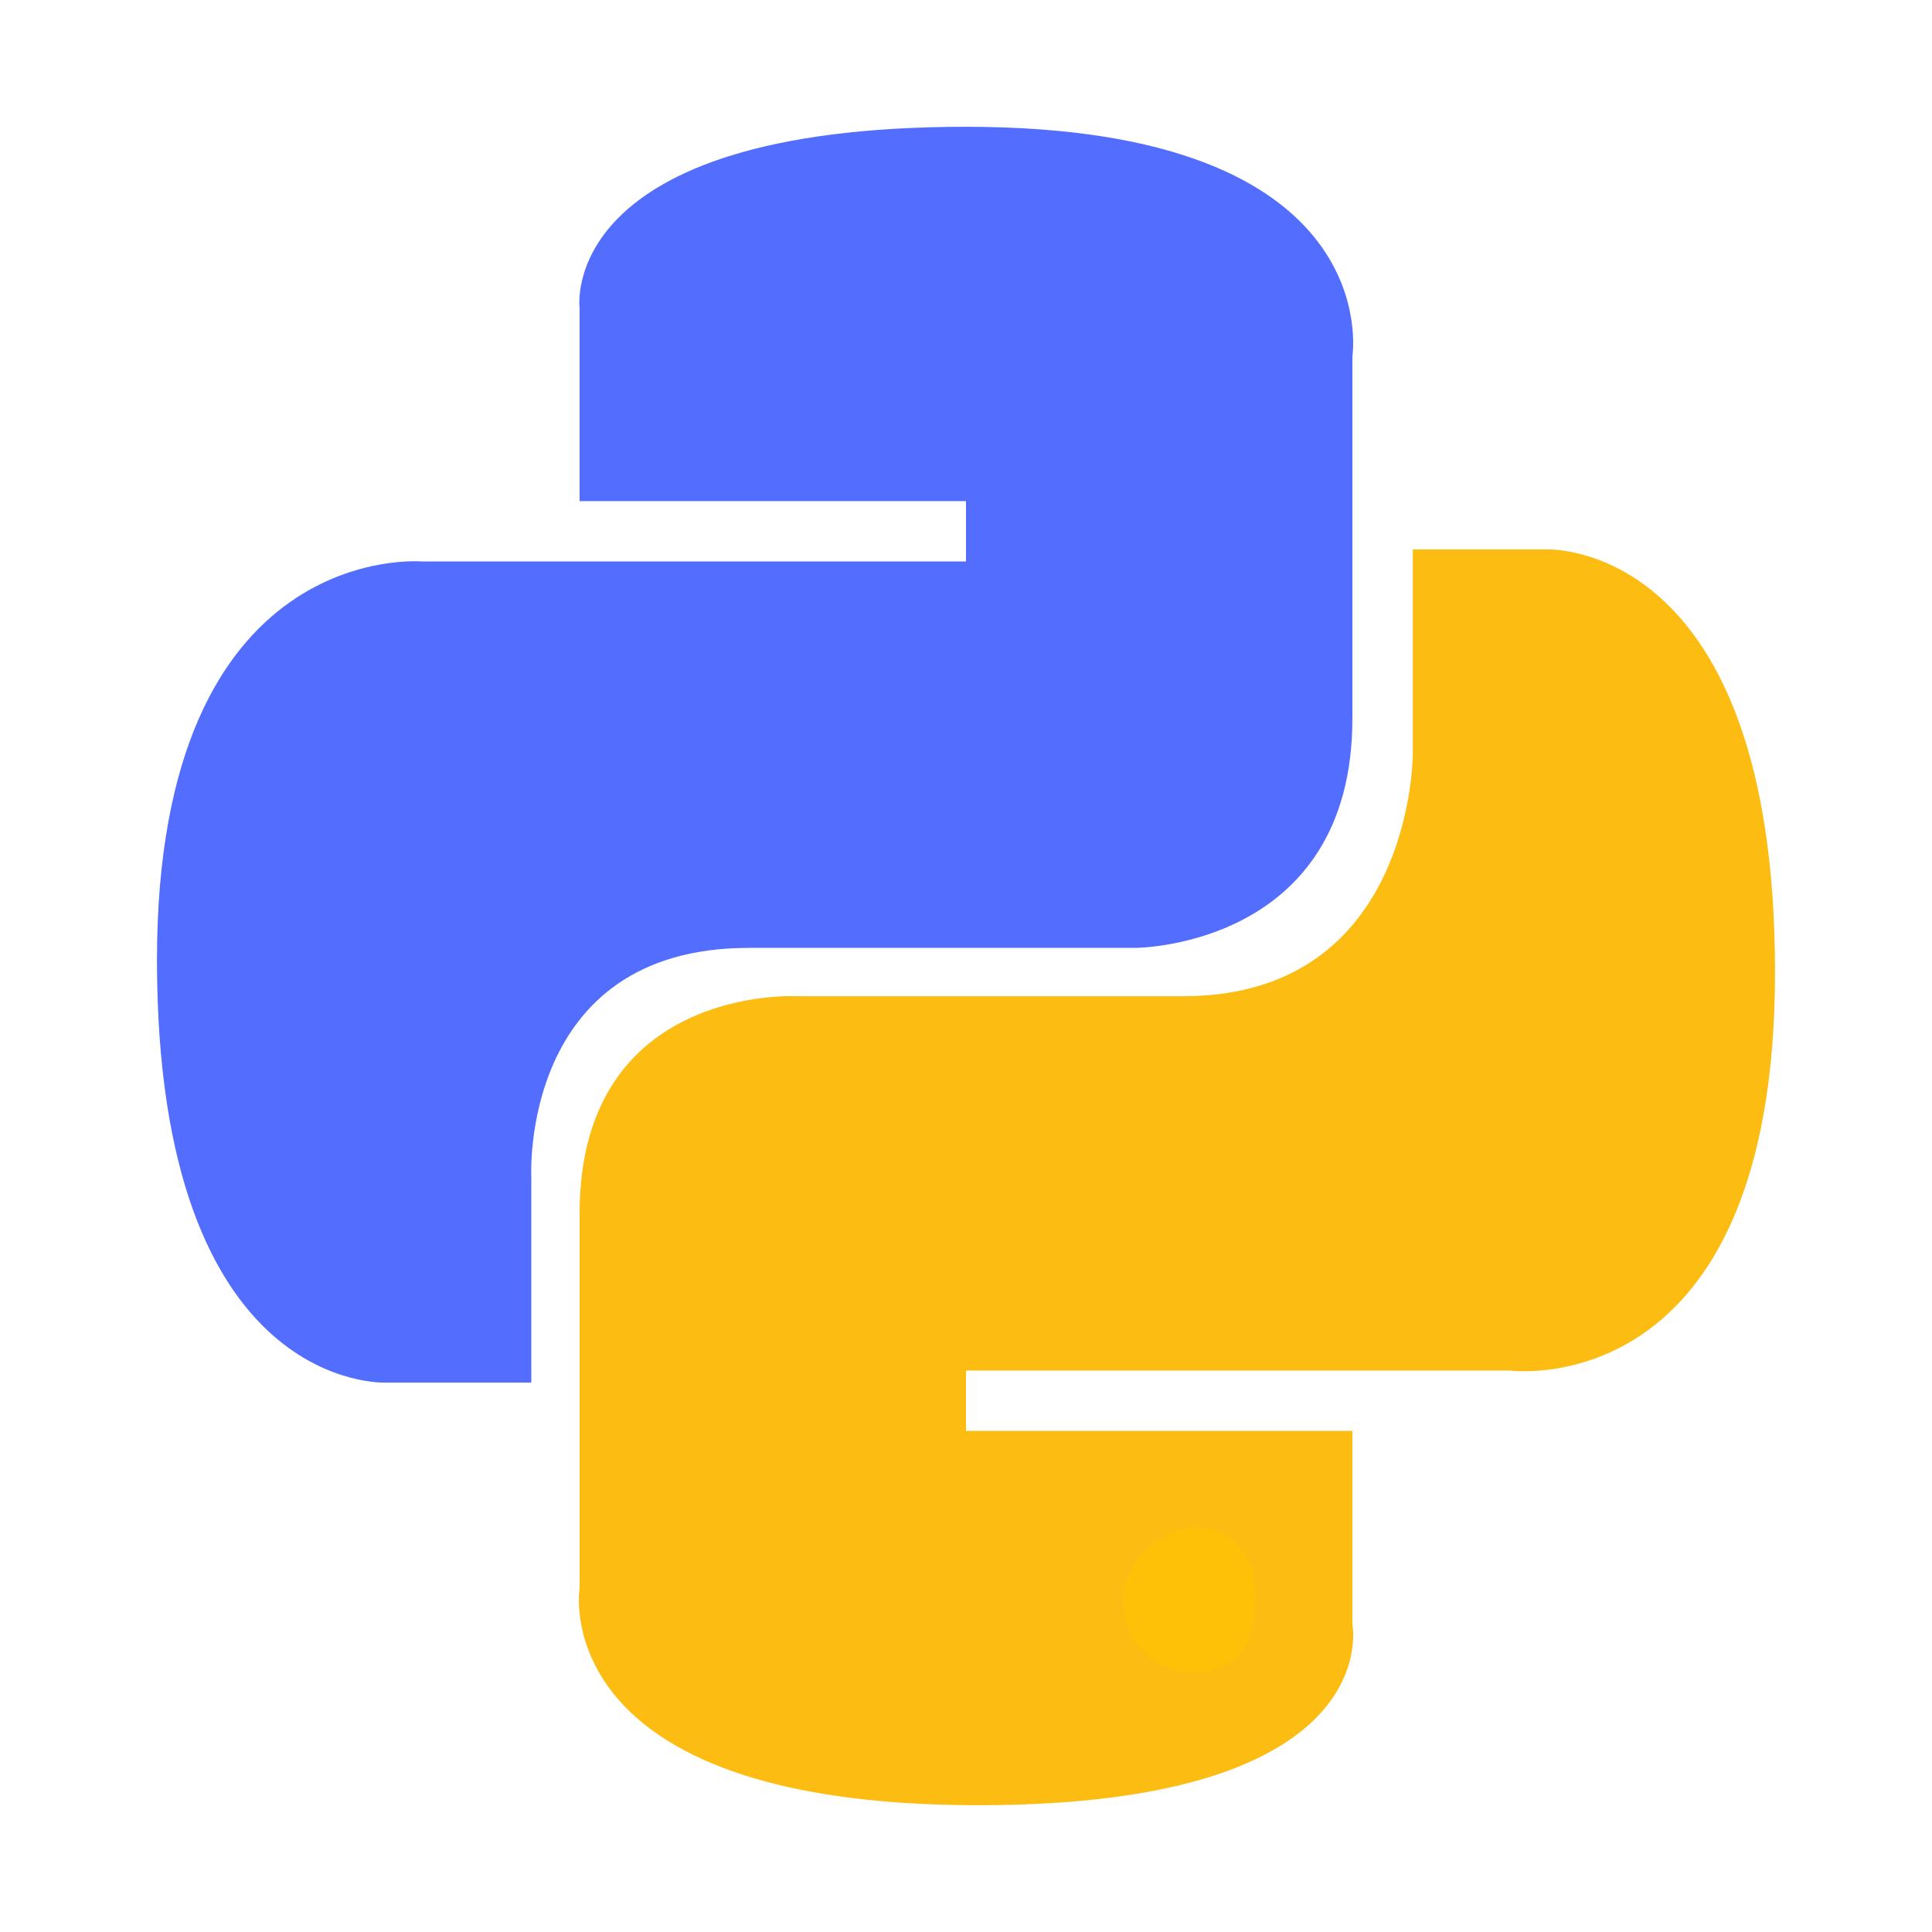
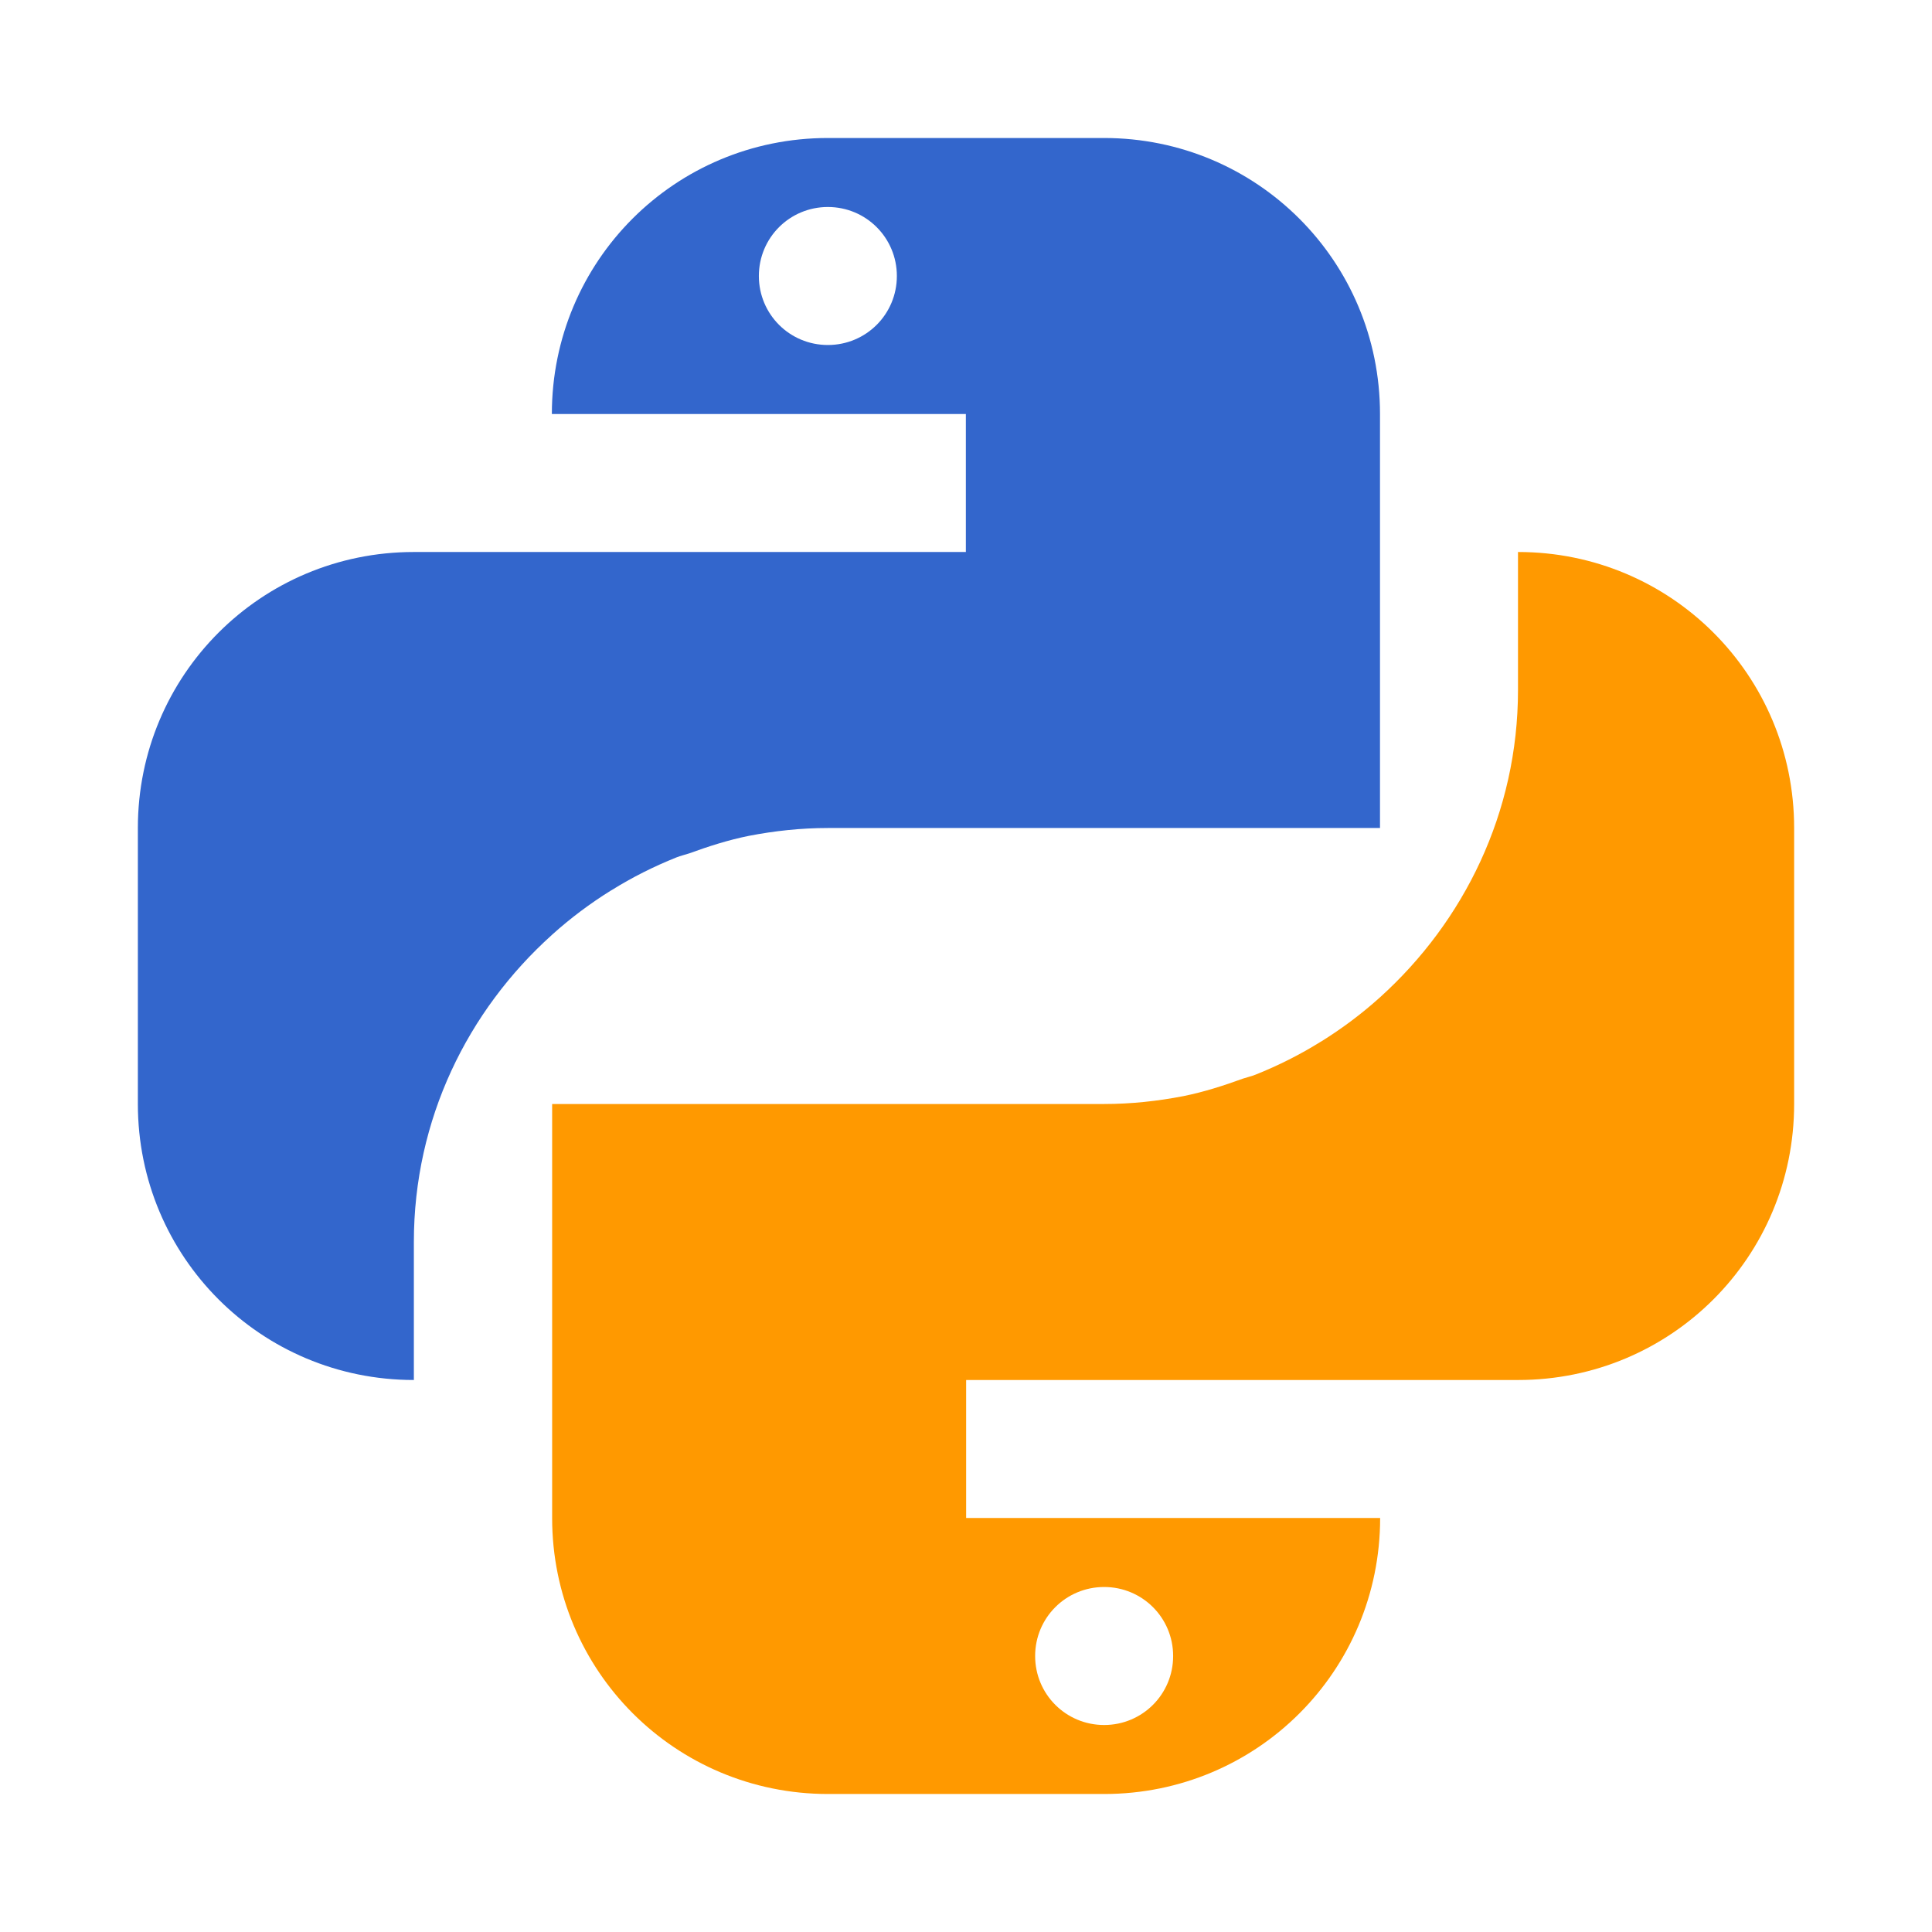
- <svg xmlns="http://www.w3.org/2000/svg" preserveAspectRatio="xMidYMid" height="16" width="16" id="svg2" version="1.1">
+ <svg xmlns="http://www.w3.org/2000/svg" id="svg4" version="1.1" viewBox="0 0 14 14" height="14" width="14">
  <defs id="defs8" />
-   <path style="fill:#536dfe;fill-opacity:1" d="m 8,1.05 c 3.5,0 3.2,1.9 3.2,1.9 l 0,3 c 0,1.9 -1.8,1.9 -1.8,1.9 l -3.2,0 c -1.9,0 -1.8,1.9 -1.8,1.9 l 0,1.7 -1.2,0 c 0,0 -1.9,0.1 -1.9,-3.5 0,-3.5 2.2,-3.3 2.2,-3.3 l 4.5,0 0,-0.5 -3.2,0 0,-1.6 c 0,0 -0.2,-1.5 3.2,-1.5 z" id="path4139" />
-   <path style="fill:#536dfe;fill-opacity:1" d="m 6.2,2.15 c -0.3,0 -0.6,0.2 -0.6,0.6 0,0.4 0.3,0.6 0.6,0.6 0.3,0 0.6,-0.3 0.6,-0.6 0,-0.3 -0.3,-0.6 -0.6,-0.6 z" id="path4137" />
-   <path style="fill:#fdbc12;fill-opacity:1" d="m 8.1,14.95 c -3.6,0 -3.3,-1.8 -3.3,-1.8 l 0,-3.1 c 0,-1.9 1.8,-1.8 1.8,-1.8 l 3.2,0 c 1.9,0 1.9,-2 1.9,-2 l 0,-1.7 1.1,0 c 0,0 1.9,-0.1 1.9,3.5 0,3.6 -2.2,3.3 -2.2,3.3 l -4.5,0 0,0.5 3.2,0 0,1.6 c 0,0 0.3,1.5 -3.1,1.5 z" id="path4135" />
-   <path style="fill:#ffc107;fill-opacity:1" d="m 9.9,13.85 c 0.3,0 0.5,-0.2 0.5,-0.6 0,-0.4 -0.2,-0.6 -0.5,-0.6 -0.3,0 -0.6,0.3 -0.6,0.6 0,0.3 0.2,0.6 0.6,0.6 z" id="path4" />
+   <path style="fill:#3366cc" id="path2" d="m 5.999,1 c -1.108,0 -2,0.892 -2,2 h 3 v 1 h -4 c -1.108,0 -2,0.892 -2,2 v 2 c 0,1.108 0.892,2 2,2 V 9 c 0,-0.889 0.39,-1.676 1,-2.225 L 4.001,6.773 C 4.133,6.654 4.276,6.547 4.427,6.453 4.428,6.452 4.43,6.452 4.431,6.451 4.58,6.358 4.737,6.279 4.902,6.213 4.932,6.201 4.964,6.194 4.994,6.184 5.134,6.133 5.277,6.087 5.426,6.057 5.612,6.021 5.803,6 6,6 h 4 V 3 C 10,1.892 9.108,1 8,1 Z m 0,0.5 c 0.277,0 0.5,0.223 0.5,0.5 0,0.277 -0.223,0.5 -0.5,0.5 -0.277,0 -0.5,-0.223 -0.5,-0.5 0,-0.277 0.223,-0.5 0.5,-0.5" />
+   <path style="fill:#ff9900" id="path2-3" d="M 11,4 V 5 C 11,5.889 10.608,6.678 10,7.227 9.868,7.346 9.725,7.453 9.574,7.547 9.573,7.548 9.571,7.548 9.57,7.549 9.421,7.642 9.264,7.721 9.099,7.787 9.069,7.799 9.037,7.806 9.007,7.816 8.867,7.867 8.724,7.913 8.575,7.943 8.389,7.979 8.198,8 8.001,8 h -4 v 3 c 0,1.108 0.892,2 2,2 h 2 c 1.108,0 2,-0.892 2,-2 h -3 v -1 h 4 c 1.108,0 2,-0.892 2,-2 V 6 c 0,-1.108 -0.892,-2 -2,-2 m -3,7.5 c 0.277,0 0.5,0.223 0.5,0.5 0,0.277 -0.223,0.5 -0.5,0.5 -0.277,0 -0.5,-0.223 -0.5,-0.5 0,-0.277 0.223,-0.5 0.5,-0.5" />
</svg>
